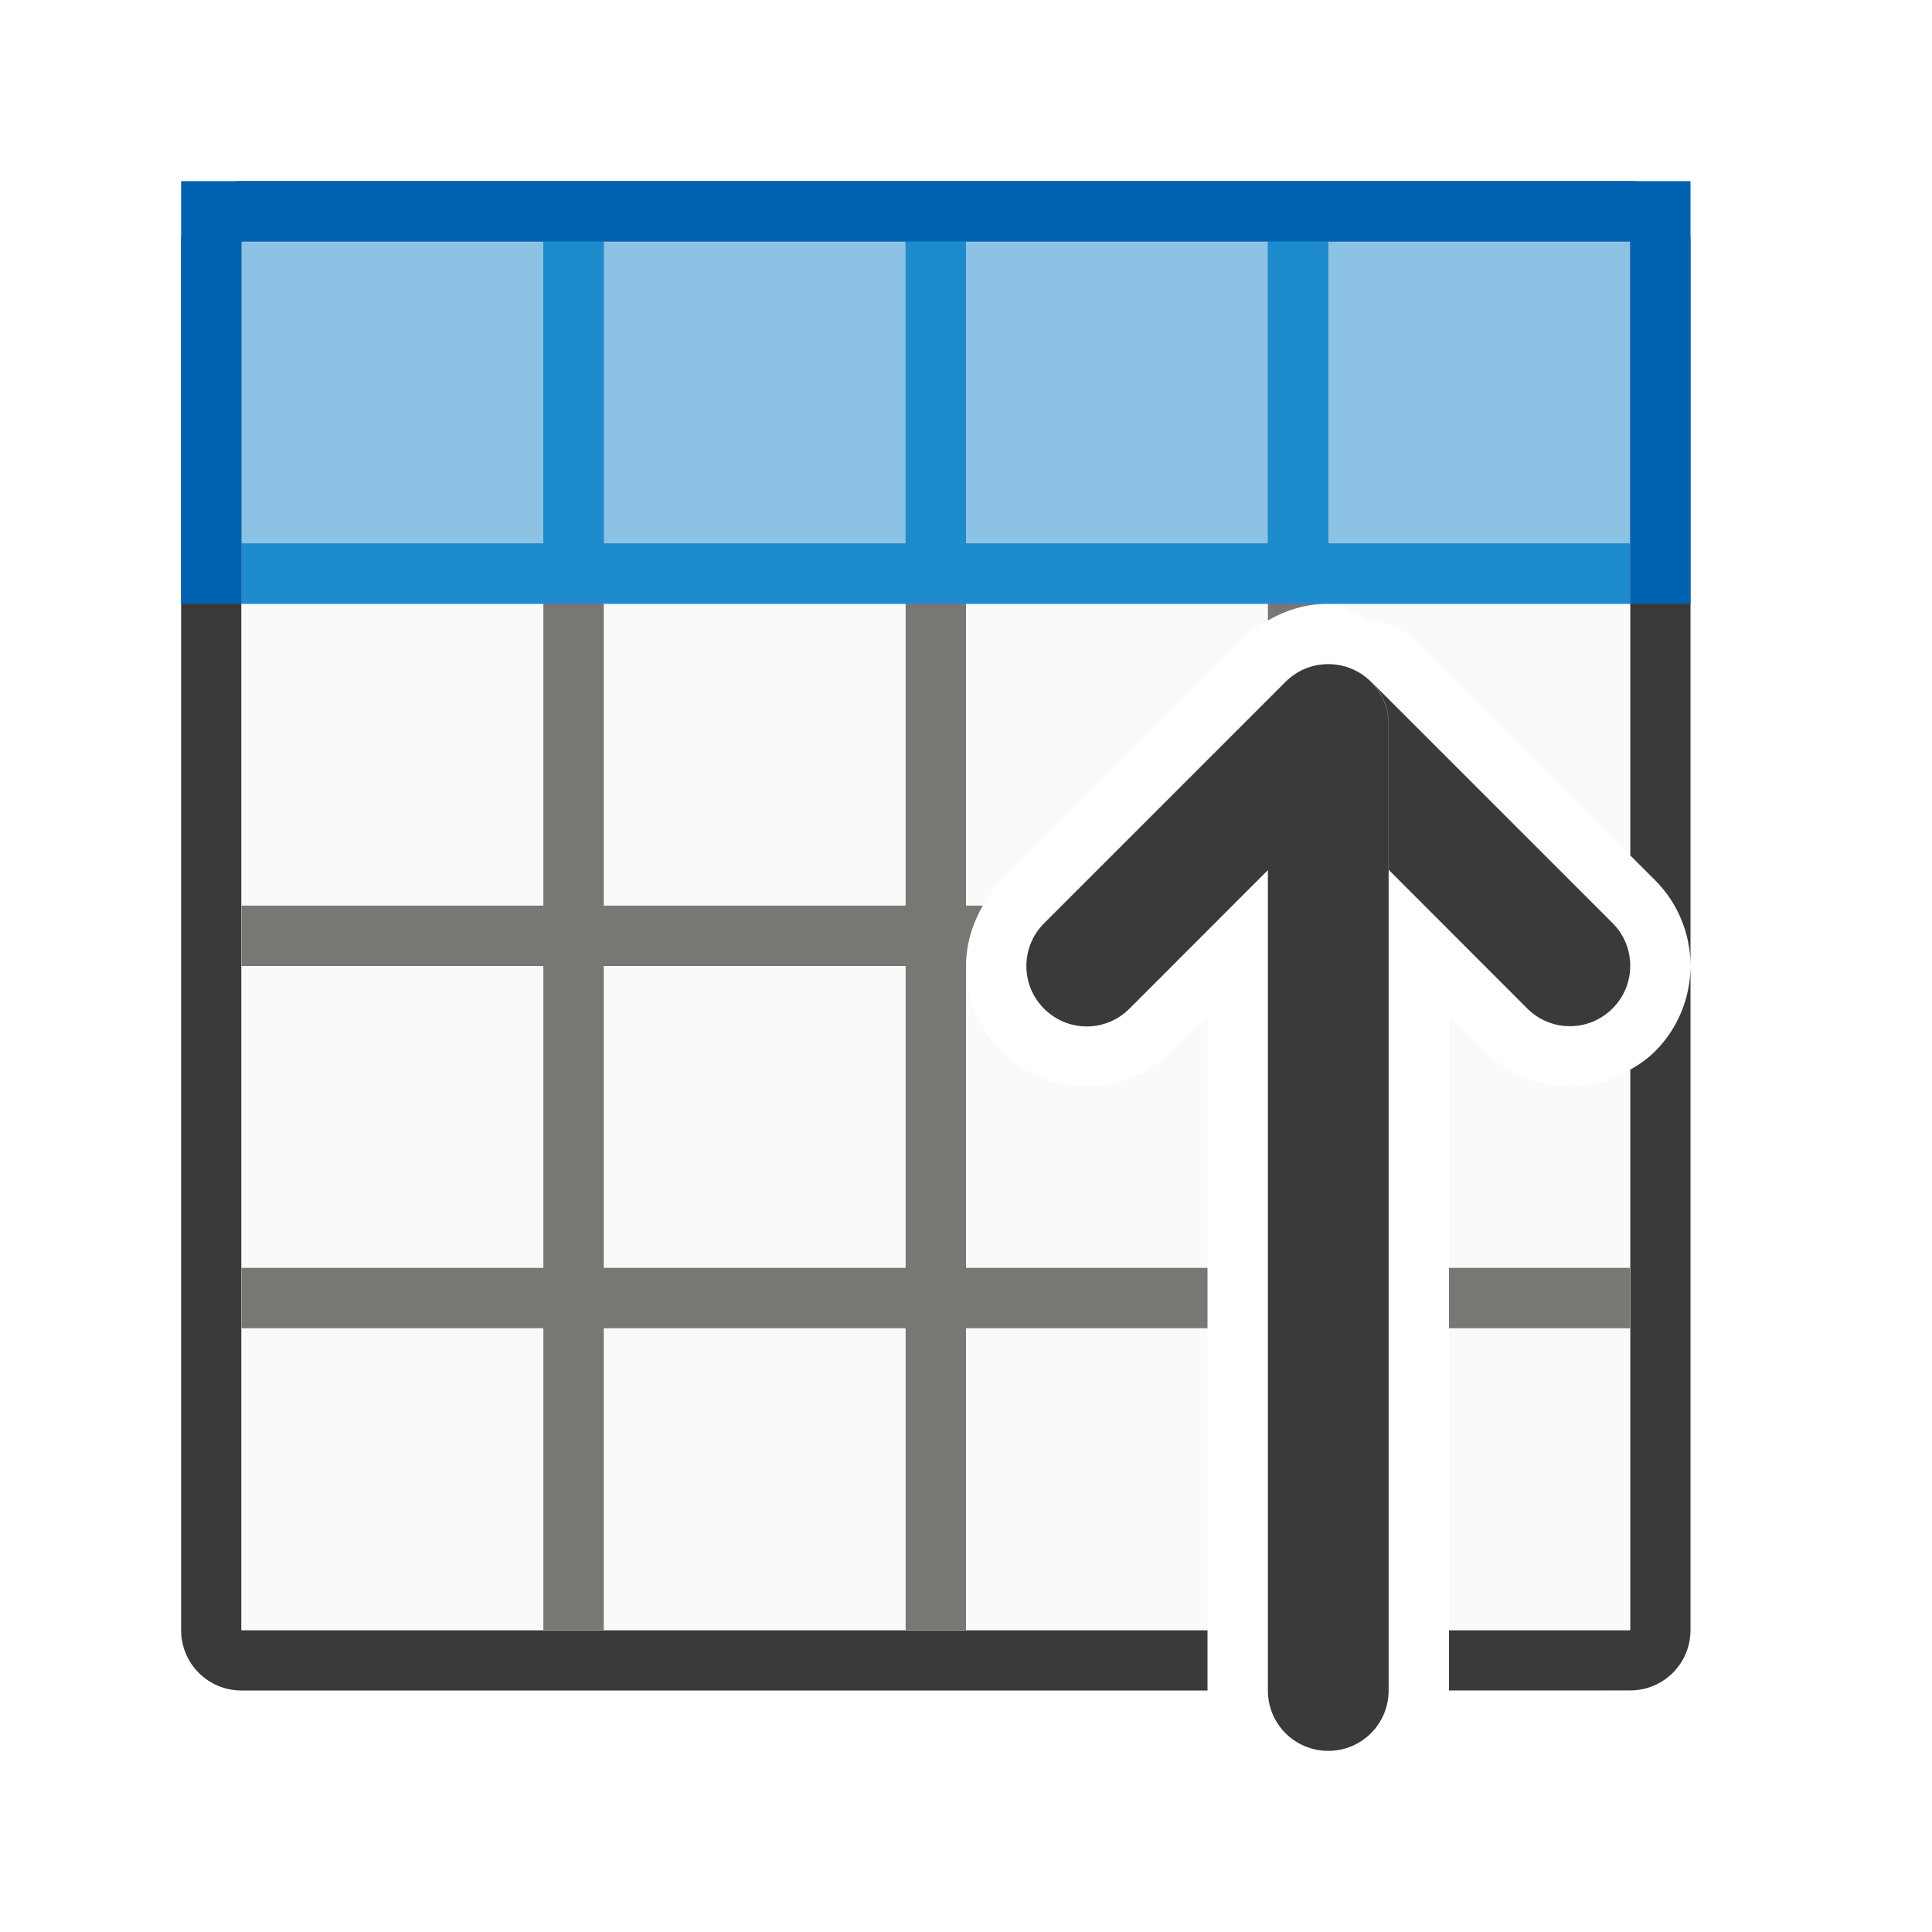
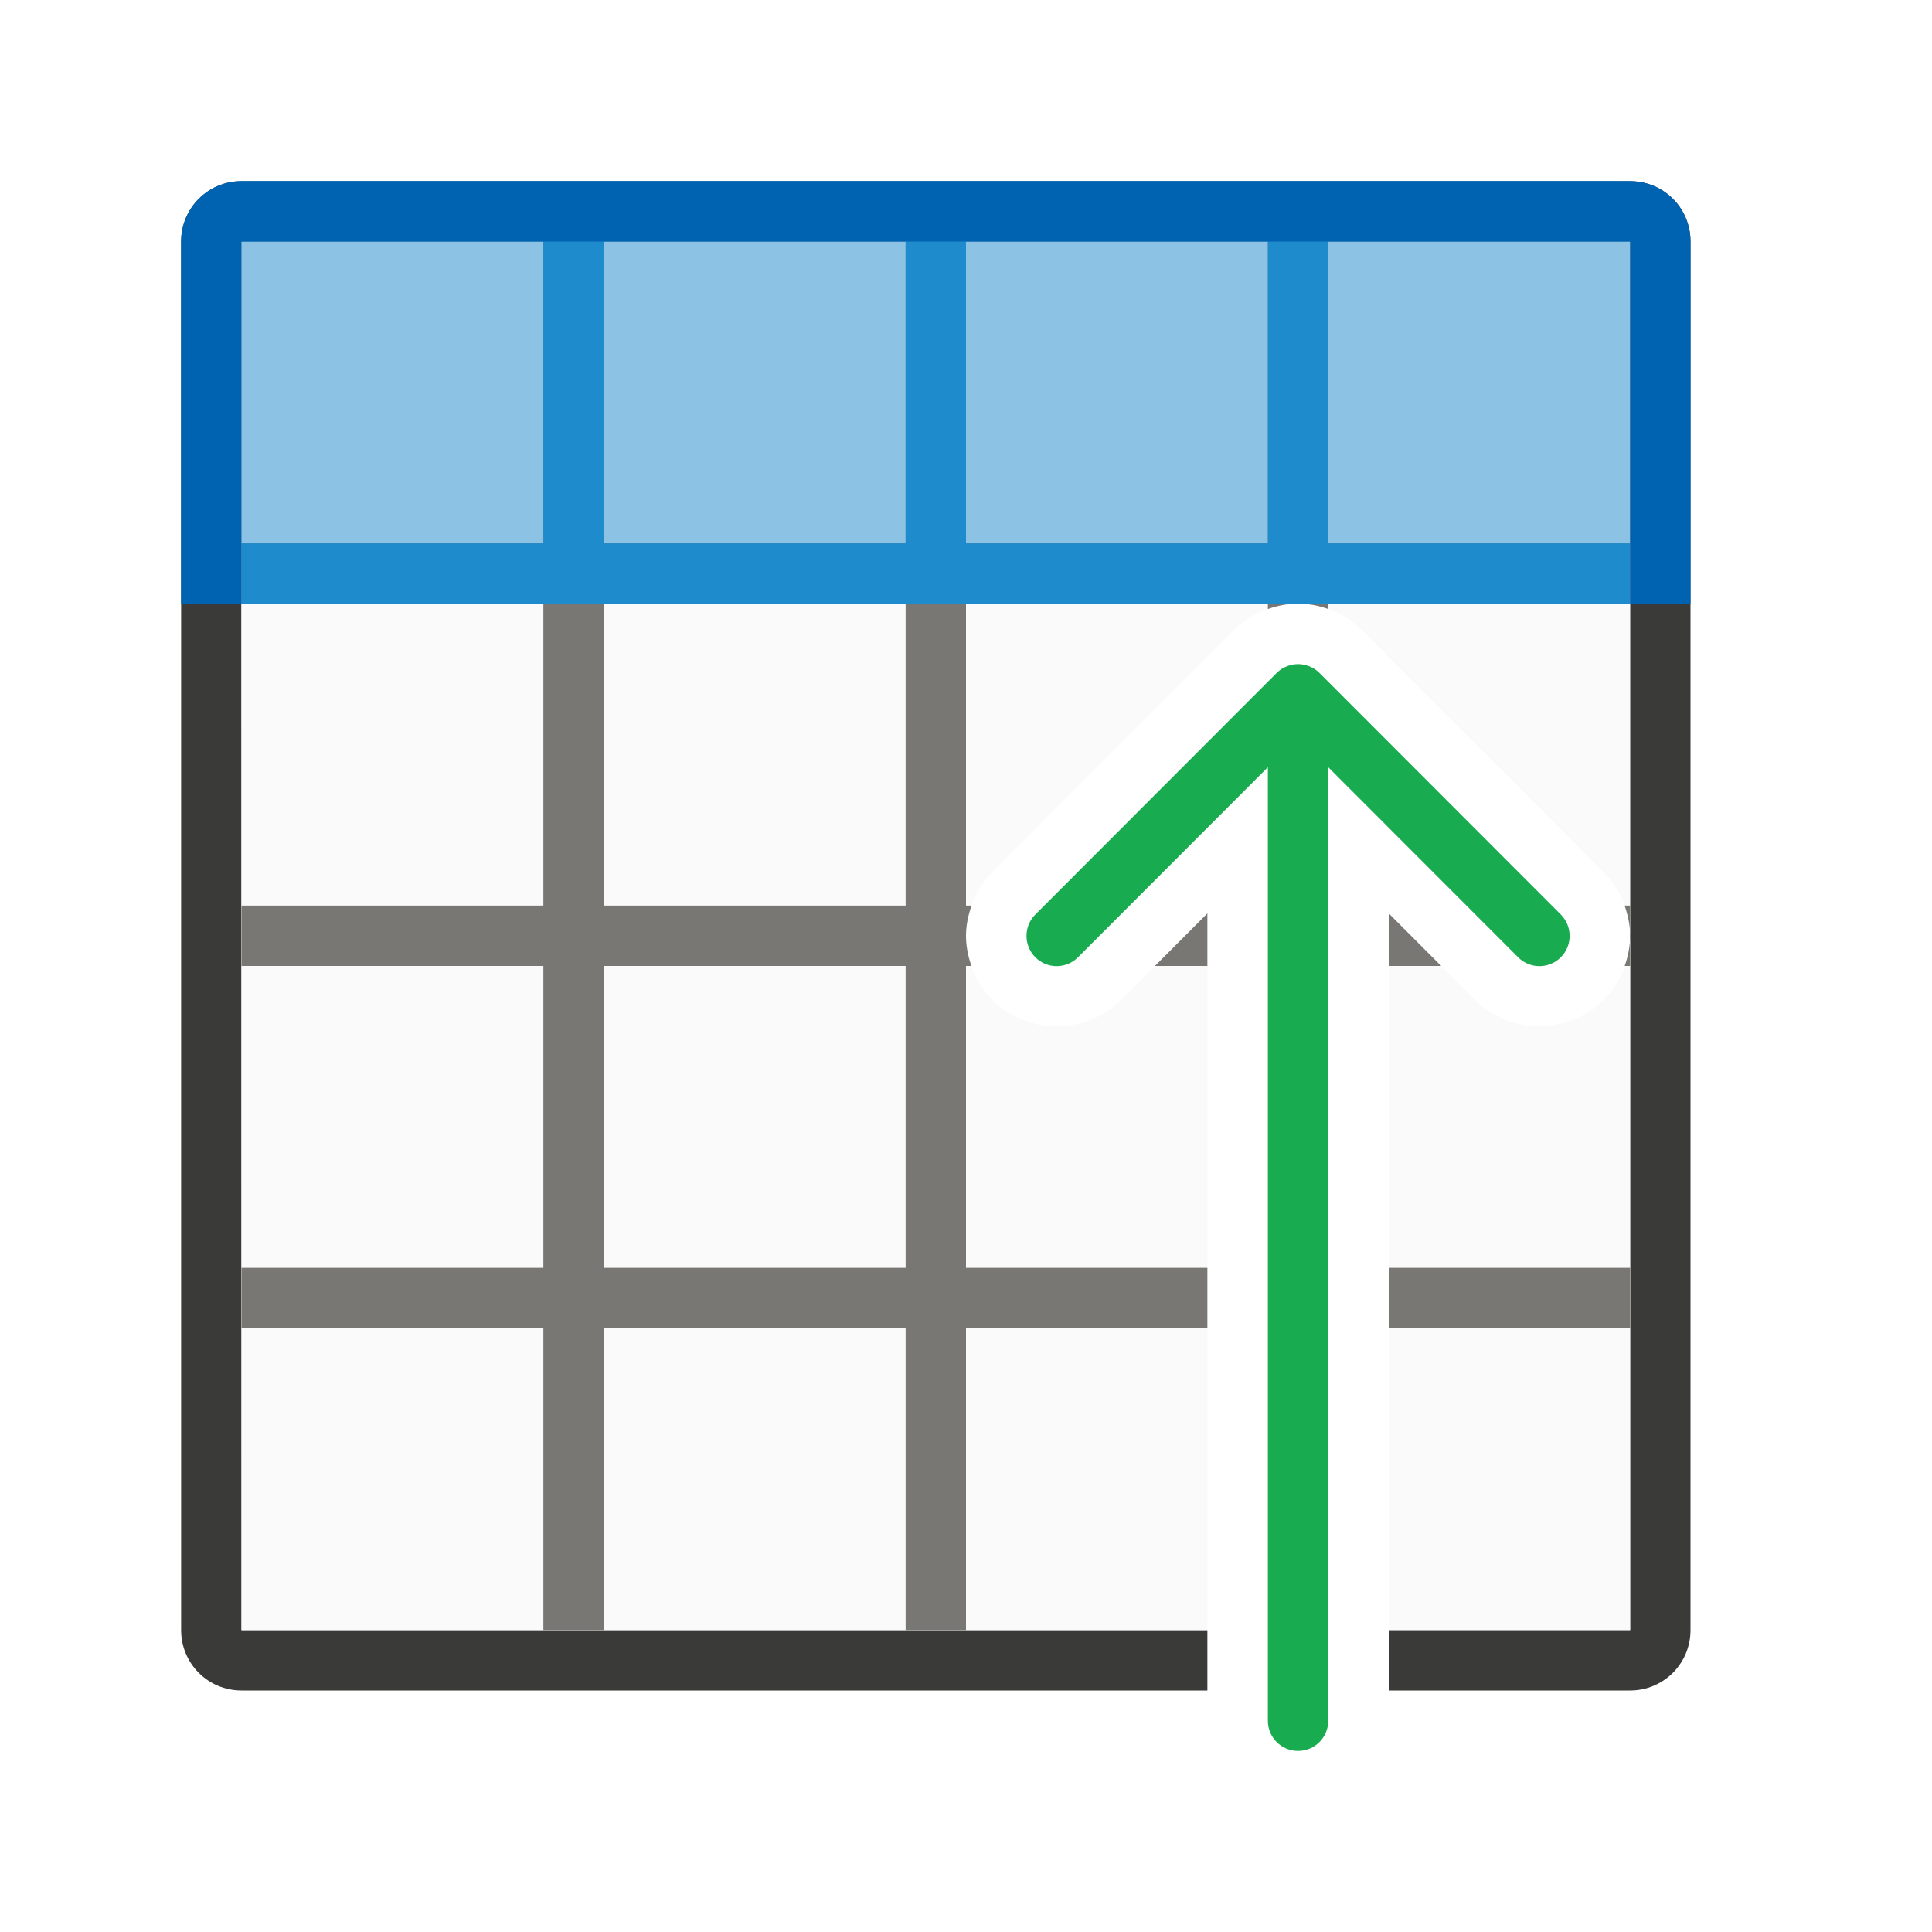
<svg xmlns="http://www.w3.org/2000/svg" viewBox="0 0 32 32">
  <g transform="matrix(1 0 0 -1 0 32)">
-     <path d="m4 4c-.554 0-1 .446-1 1v4 19c0 .554.446 1 1 1h23c.554 0 1-.446 1-1v-11.977c-.005.503-.202 1.013-.584 1.395l-.416.416v.166 1 4 1 4h-5-1-5-1-5-1-5v-4-1-4-1-4-1-4-1-3h16v-1zm20 0v1h3v4 4 1 .281c.148.086.291.183.416.309.382.382.579.892.584 1.395v-6.984-4c0-.554-.446-1-1-1z" fill="#3a3a38" />
-     <path d="m4 5v23h23v-10.166l-3.584 3.584a1 1 0 0 1 -.701.281c-.242.105-.438.301-.715.301-.547 0-1.055-.226-1.414-.586l-4-4c-.387-.387-.586-.905-.586-1.414s.199-1.028.586-1.414c.771-.771 2.057-.771 2.828 0l.586.586v-10.172zm20 0v10.178l.588-.588c.387-.387.905-.586 1.414-.586.344 0 .689.099.998.277v-9.281z" fill="#fafafa" />
-     <path d="m9 5v5h-5v1h5v5h-5v1h5v5h-5v1h5v5h1v-5h5v5h1v-5h5v5h1v-5h5v-1h-5c-.363 0-.704-.106-1-.277v.277h-5v-5h.279c-.179-.31-.279-.655-.279-1v-5h4v-1h-4v-5h-1v5h-5v-5zm15 5v1h3v-1zm-14 1h5v5h-5zm0 6h5v5h-5z" fill="#797774" />
+     <path d="m5 3c-.554 0-1 .446-1 1v15.998h1v-3.998-1-5-1-5h3 1 4 1 1.166 2.834.719.281 4 1 4v3 2 1 1 4 1 5 1 5h-4-1-4-1.166-1.336-1.498-.719-.281-1-4-4v-3-.998h-1v.998 3c0 .554.446 1 1 1h4 6.984.039 7.977 4c.139 0 .271-.028.391-.078.359-.151.609-.506.609-.922v-16-4-3c0-.554-.446-1-1-1h-10.984-.039-7.977z" fill="#3a3a38" transform="matrix(0 1 1 0 0 0)" />
+     <path d="m5 4v15.998h11.871l-1.436-1.434c-.576-.576-.576-1.549 0-2.125.289-.289.681-.439 1.062-.439.382 0 .774.15 1.062.439l4.002 3.998c.143.143.255.315.33.5.067.165.109.358.109.562s-.043.397-.109.562c-.075.185-.187.357-.33.5l-4.002 3.998c-.289.289-.681.439-1.062.439h11.502v-23zm11.498 23c-.382 0-.774-.15-1.062-.439-.576-.576-.576-1.549 0-2.125l1.436-1.434h-11.871v3.998z" fill="#fafafa" transform="matrix(0 1 1 0 0 0)" />
    <path d="m4 23h23v5h-23z" fill="#1e8bcd" opacity=".5" stroke-width=".408" />
+     <path d="m10 4v5h-5v1h5v5h-5v1h5v3.998h1v-3.998h5v.09c.162-.057.331-.09.498-.09.169 0 .339.034.502.092v-.092h5v5h-.088c.054.151.09.319.09.5s-.036.349-.09.5h.088v5h1v-5h5v-1h-5v-5h5v-1h-5v-4-1h5v-1h-5v-2-3h-1v3 2h-5v-5h-1v5h-5v-5zm1 6h.277 4.723v4.721.279h-5zm6 0h5v1 4h-5zm-1 9.129v.869h.871zm-6 3.873v.998 3h1v-3-.998zm6 0v.869l.871-.869zm1 3.906c-.163.058-.333.092-.502.092h.502zm-.502.092c-.167 0-.336-.033-.498-.09v.09z" fill="#797774" transform="matrix(0 1 1 0 0 0)" />
    <path d="m4 22v1h5v5h-5v1h23v-1h-5v-5h5v-1zm6 1h5v5h-5zm6 0h5v5h-5z" fill="#1e8bcd" />
-     <path d="m3 22v7h1 23 1v-7h-1v6h-23v-6z" fill="#0063b1" />
-     <path d="m17 16c0-.256.097-.511.293-.707.392-.392 1.022-.392 1.414 0l2.293 2.295v-13.588c0-.554.446-1 1-1s1 .446 1 1v16c0 .554-.446 1-1 1-.277 0-.526-.112-.707-.293l-4-4c-.196-.196-.293-.451-.293-.707zm5.709 4.711c.181-.181.293-.43.293-.707v-2.412l2.293-2.295c.392-.392 1.022-.392 1.414 0 .196.196.293.451.293.707s-.097.511-.293.707z" fill="#3a3a38" />
+     <path d="m16.498 12.002c-.128 0-.256.049-.354.146-.196.196-.196.511 0 .707l3.148 3.145h-15.793c-.277 0-.5.223-.5.5s.223.5.5.5h15.793l-3.148 3.145c-.196.196-.196.511 0 .707.098.098.226.146.354.146.128 0 .256-.049.354-.146l4.002-3.998c.047-.047.084-.103.109-.166.023-.058.037-.121.037-.188s-.014-.13-.037-.188c-.025-.063-.062-.119-.109-.166l-4.002-3.998c-.098-.098-.226-.146-.354-.146z" fill="#18ab50" transform="matrix(0 1 1 0 5 0)" />
+     <path d="m22 3v1h1 5v3 2 1 1 4 1 5 1 5h-5-1v1h2 4c.139 0 .271-.028.391-.078.359-.151.609-.506.609-.922v-16-7c0-.554-.446-1-1-1z" fill="#0063b1" transform="matrix(0 1 1 0 0 0)" />
  </g>
</svg>
